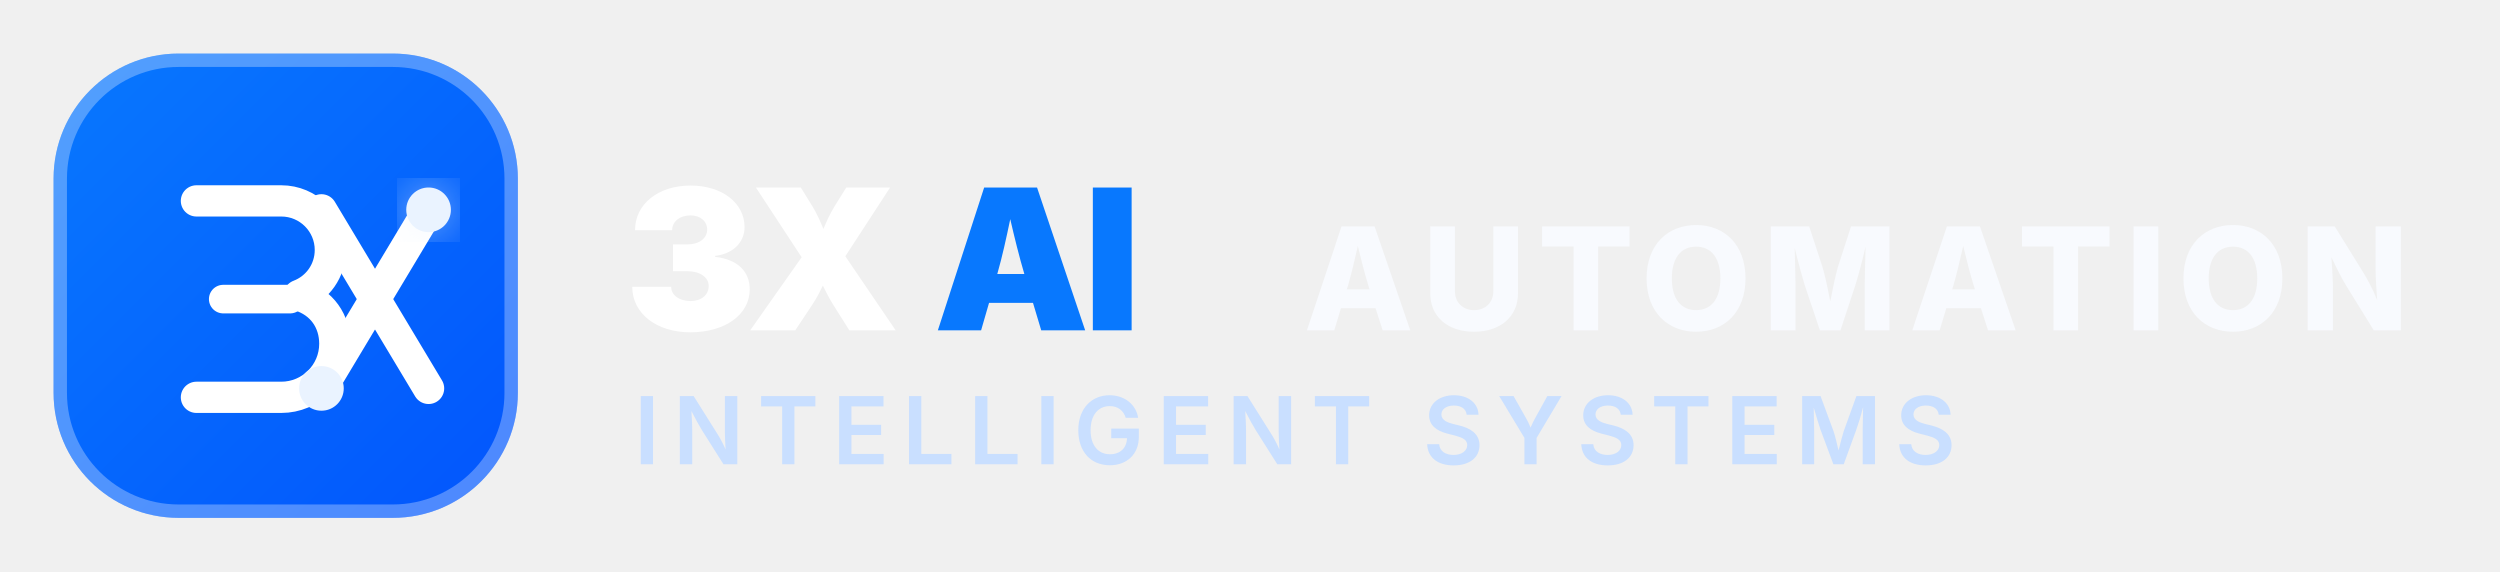
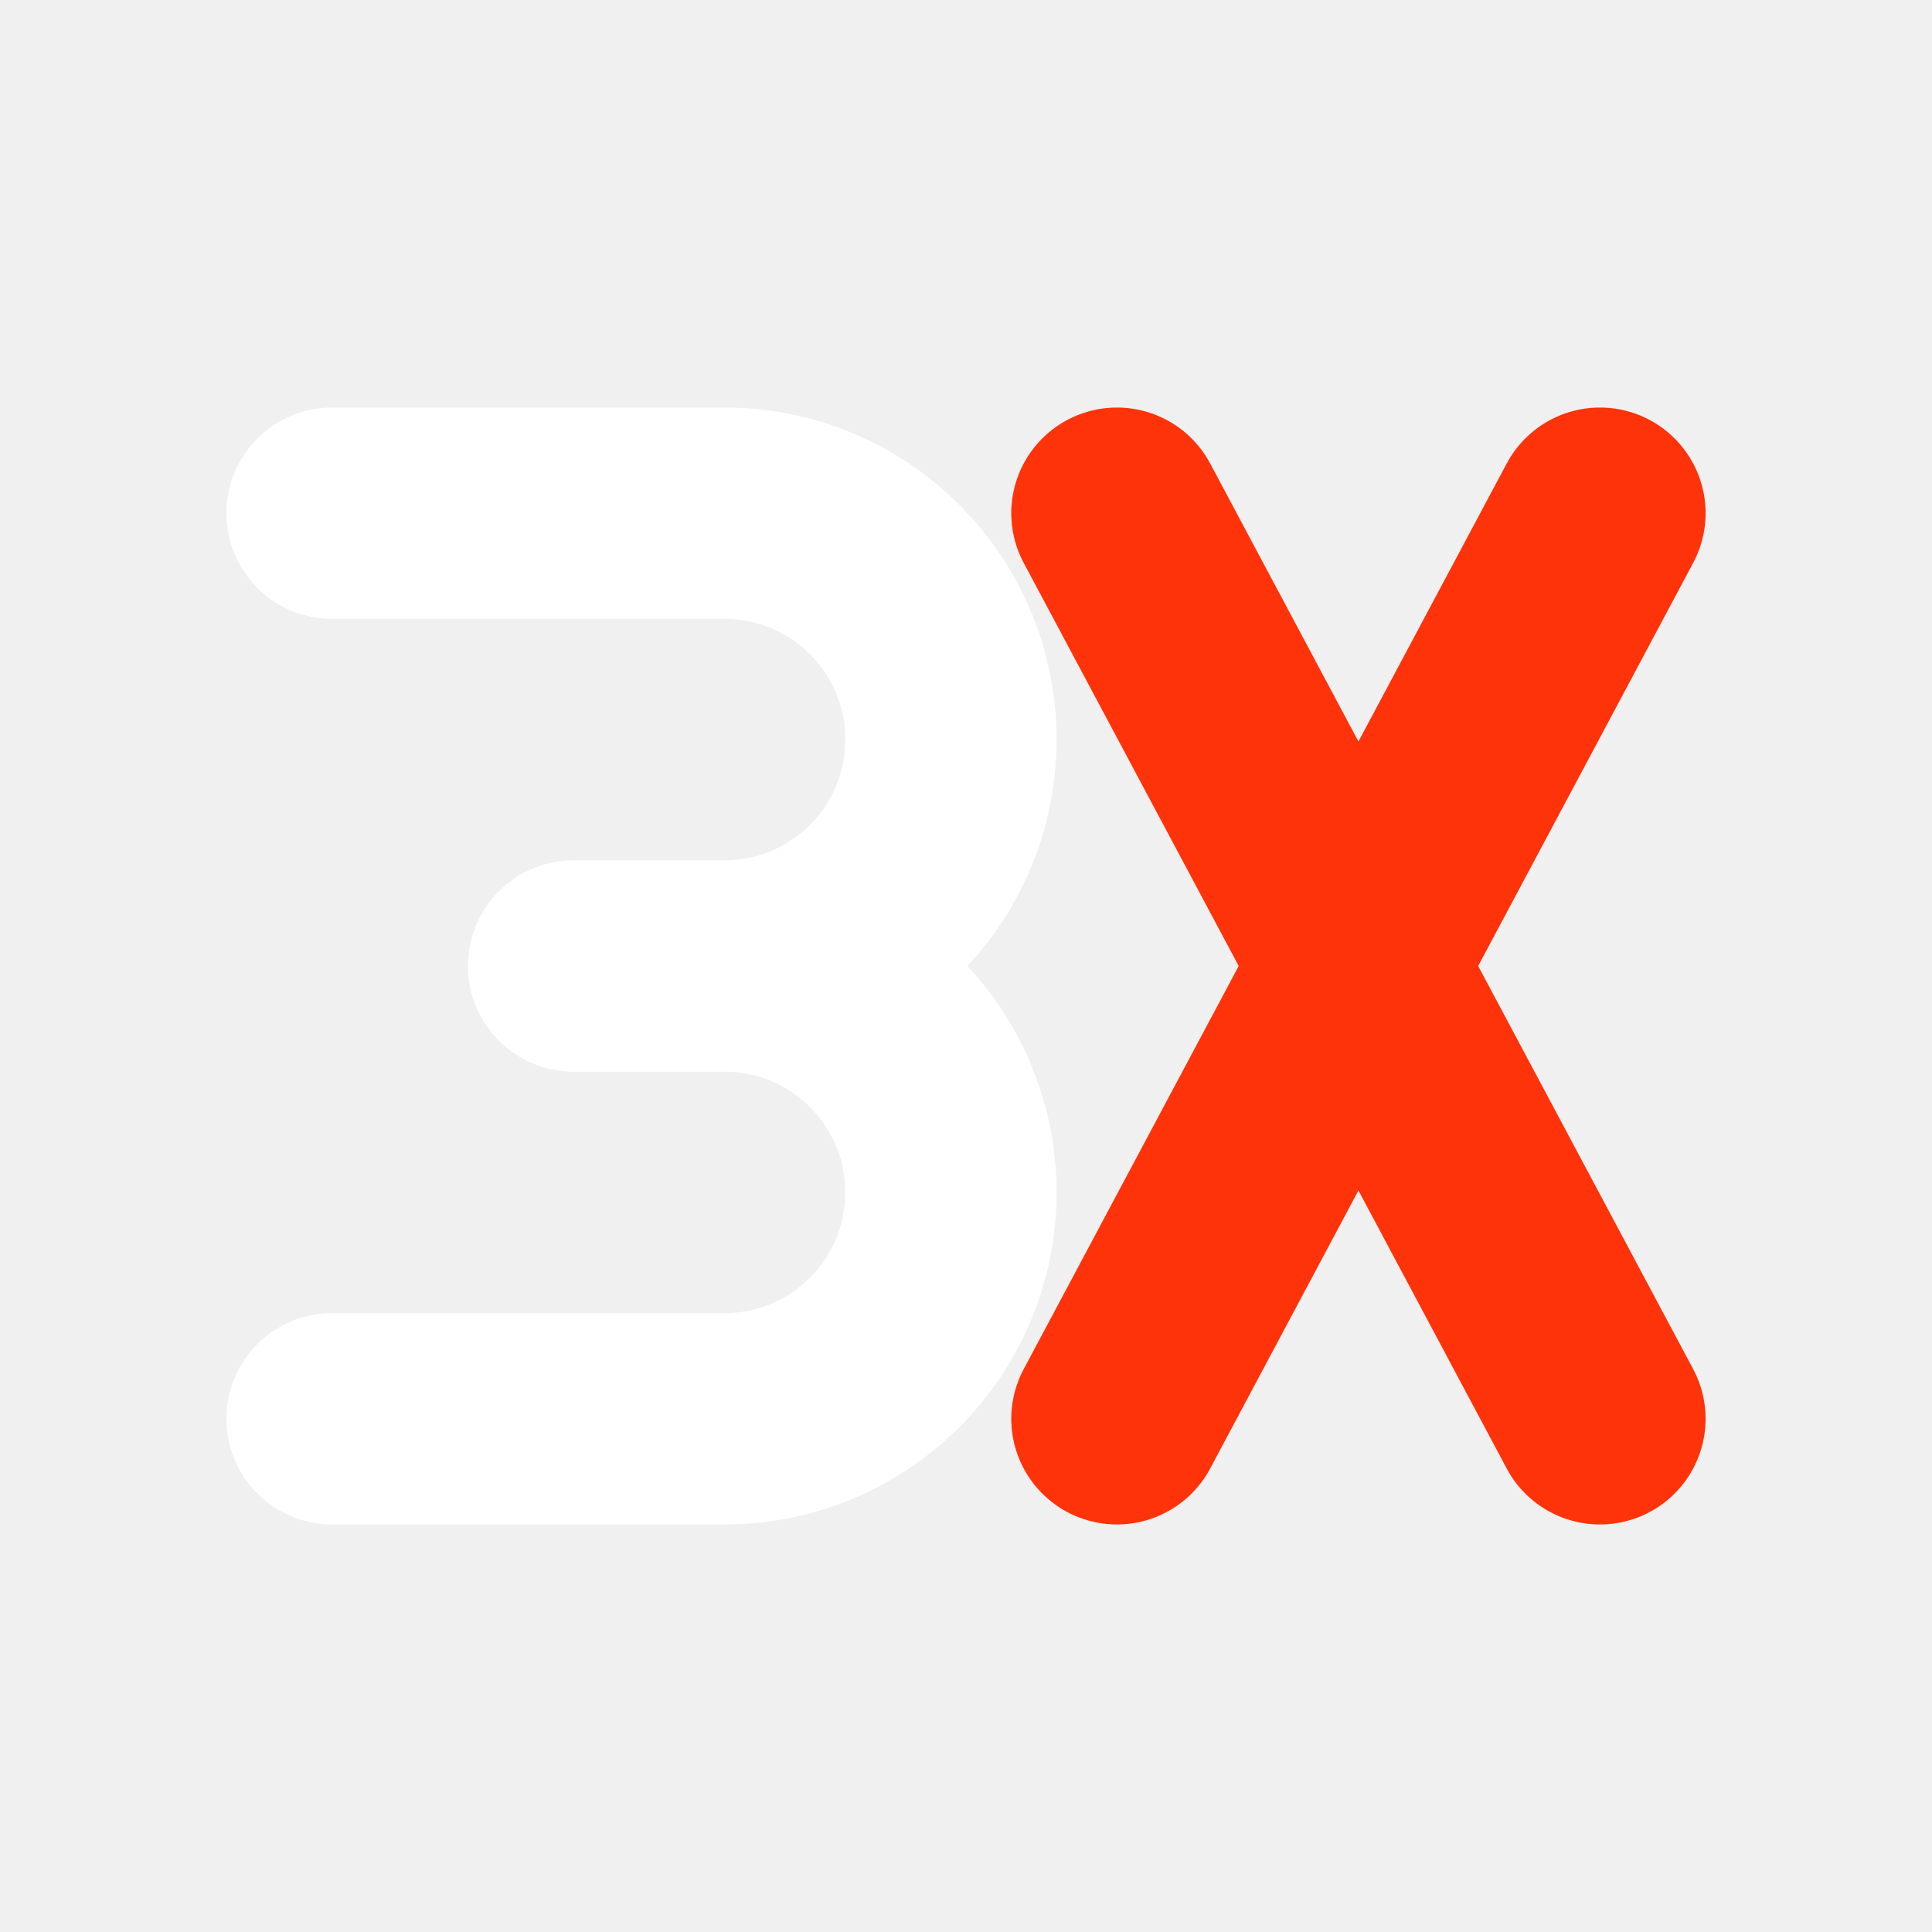
- <svg xmlns="http://www.w3.org/2000/svg" viewBox="0 0 280 64" fill="none">
-   <defs>
-     <linearGradient id="brandGradDark" x1="0%" y1="0%" x2="100%" y2="100%">
-       <stop offset="0%" stop-color="#0878FE" />
-       <stop offset="100%" stop-color="#0255FD" />
-     </linearGradient>
-     <filter id="softGlowDark" x="-20%" y="-20%" width="140%" height="140%">
-       <feGaussianBlur stdDeviation="3" result="blur" />
-       <feComposite in="SourceGraphic" in2="blur" operator="over" />
-     </filter>
-   </defs>
-   <g transform="translate(6, 6)">
-     <rect width="52" height="52" rx="14" fill="url(#brandGradDark)" />
-     <rect x="0.75" y="0.75" width="50.5" height="50.5" rx="13.25" stroke="#FFFFFF" stroke-opacity="0.3" stroke-width="1.5" />
-     <path d="M16 16.5H25.5C28.538 16.5 31 18.962 31 22C31 24.317 29.564 26.298 27.5 27.08C30.064 27.862 31.5 29.983 31.5 32.5C31.5 35.814 28.814 38.5 25.5 38.5H16" stroke="#FFFFFF" stroke-width="3.5" stroke-linecap="round" stroke-linejoin="round" />
-     <path d="M19 27.5H26.5" stroke="#FFFFFF" stroke-width="3.2" stroke-linecap="round" />
-     <path d="M30 17.5L42 37.5" stroke="#FFFFFF" stroke-width="3.5" stroke-linecap="round" />
-     <path d="M42 17.5L30 37.5" stroke="#FFFFFF" stroke-width="3.5" stroke-linecap="round" />
-     <circle cx="42" cy="17.5" r="2.5" fill="#EAF3FF" filter="url(#softGlowDark)" />
-     <circle cx="30" cy="37.5" r="2.5" fill="#EAF3FF" />
-     <circle cx="36" cy="27.5" r="1.8" fill="#FFFFFF" />
-   </g>
-   <g transform="translate(70, 16)">
-     <text x="0" y="21" font-family="'Inter', 'Manrope', -apple-system, sans-serif" font-weight="900" font-size="22" letter-spacing="-0.03em" fill="#FFFFFF">
-       3X <tspan fill="#0878FE">AI</tspan>
-     </text>
-     <text x="76" y="21" font-family="'Inter', 'Manrope', -apple-system, sans-serif" font-weight="800" font-size="16" letter-spacing="0.08em" fill="#F8FAFE">
-       AUTOMATION
-     </text>
-     <text x="1" y="36" font-family="'Inter', -apple-system, sans-serif" font-weight="600" font-size="10.5" letter-spacing="0.14em" fill="#C9DFFF">
-       INTELLIGENT SYSTEMS
-     </text>
-   </g>
+ <svg xmlns="http://www.w3.org/2000/svg" viewBox="0 0 64 64">
+   <style>
+     .three { stroke: #FFFFFF; }
+     @media (prefers-color-scheme: dark) { .three { stroke: #FFFFFF; } }
+   </style>
+   <path class="three" d="M11 17h13a7.5 7.5 0 0 1 0 15h-5M24 32a7.5 7.5 0 0 1 0 15H11" fill="none" stroke-width="7" stroke-linecap="round" stroke-linejoin="round" />
+   <path d="M37 17l16 30M53 17L37 47" fill="none" stroke="#FE330A" stroke-width="7" stroke-linecap="round" />
</svg>
